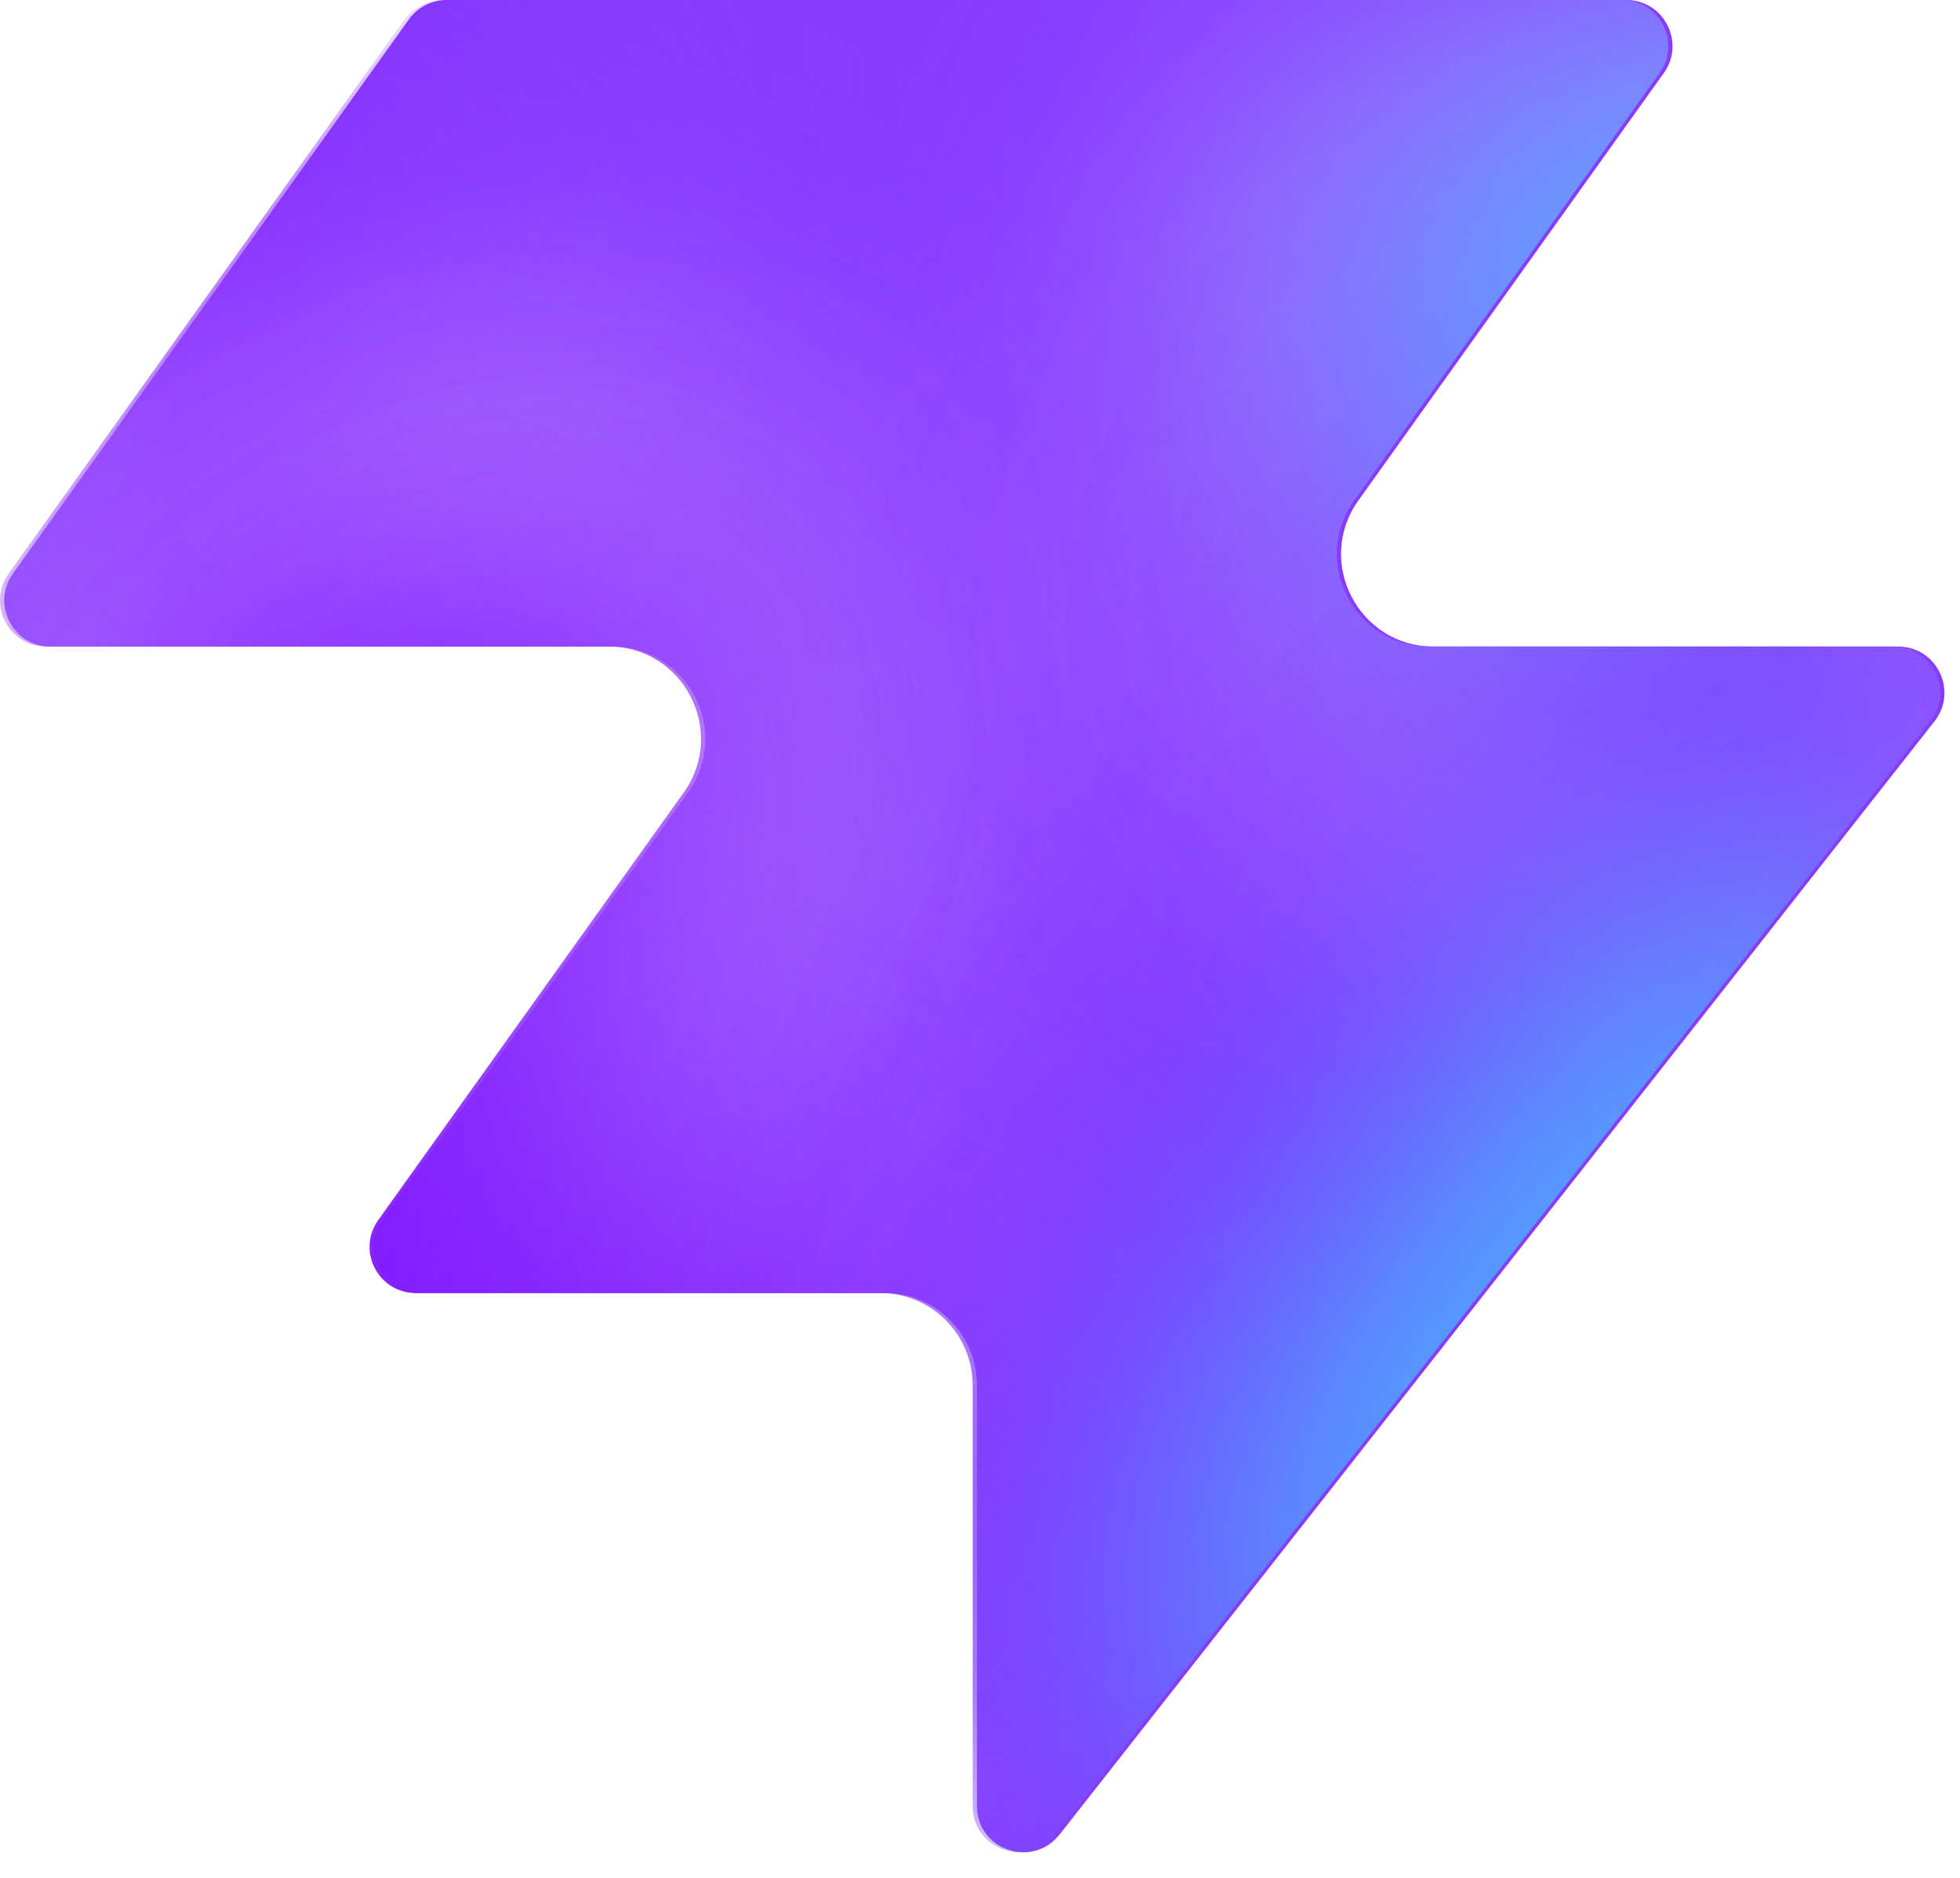
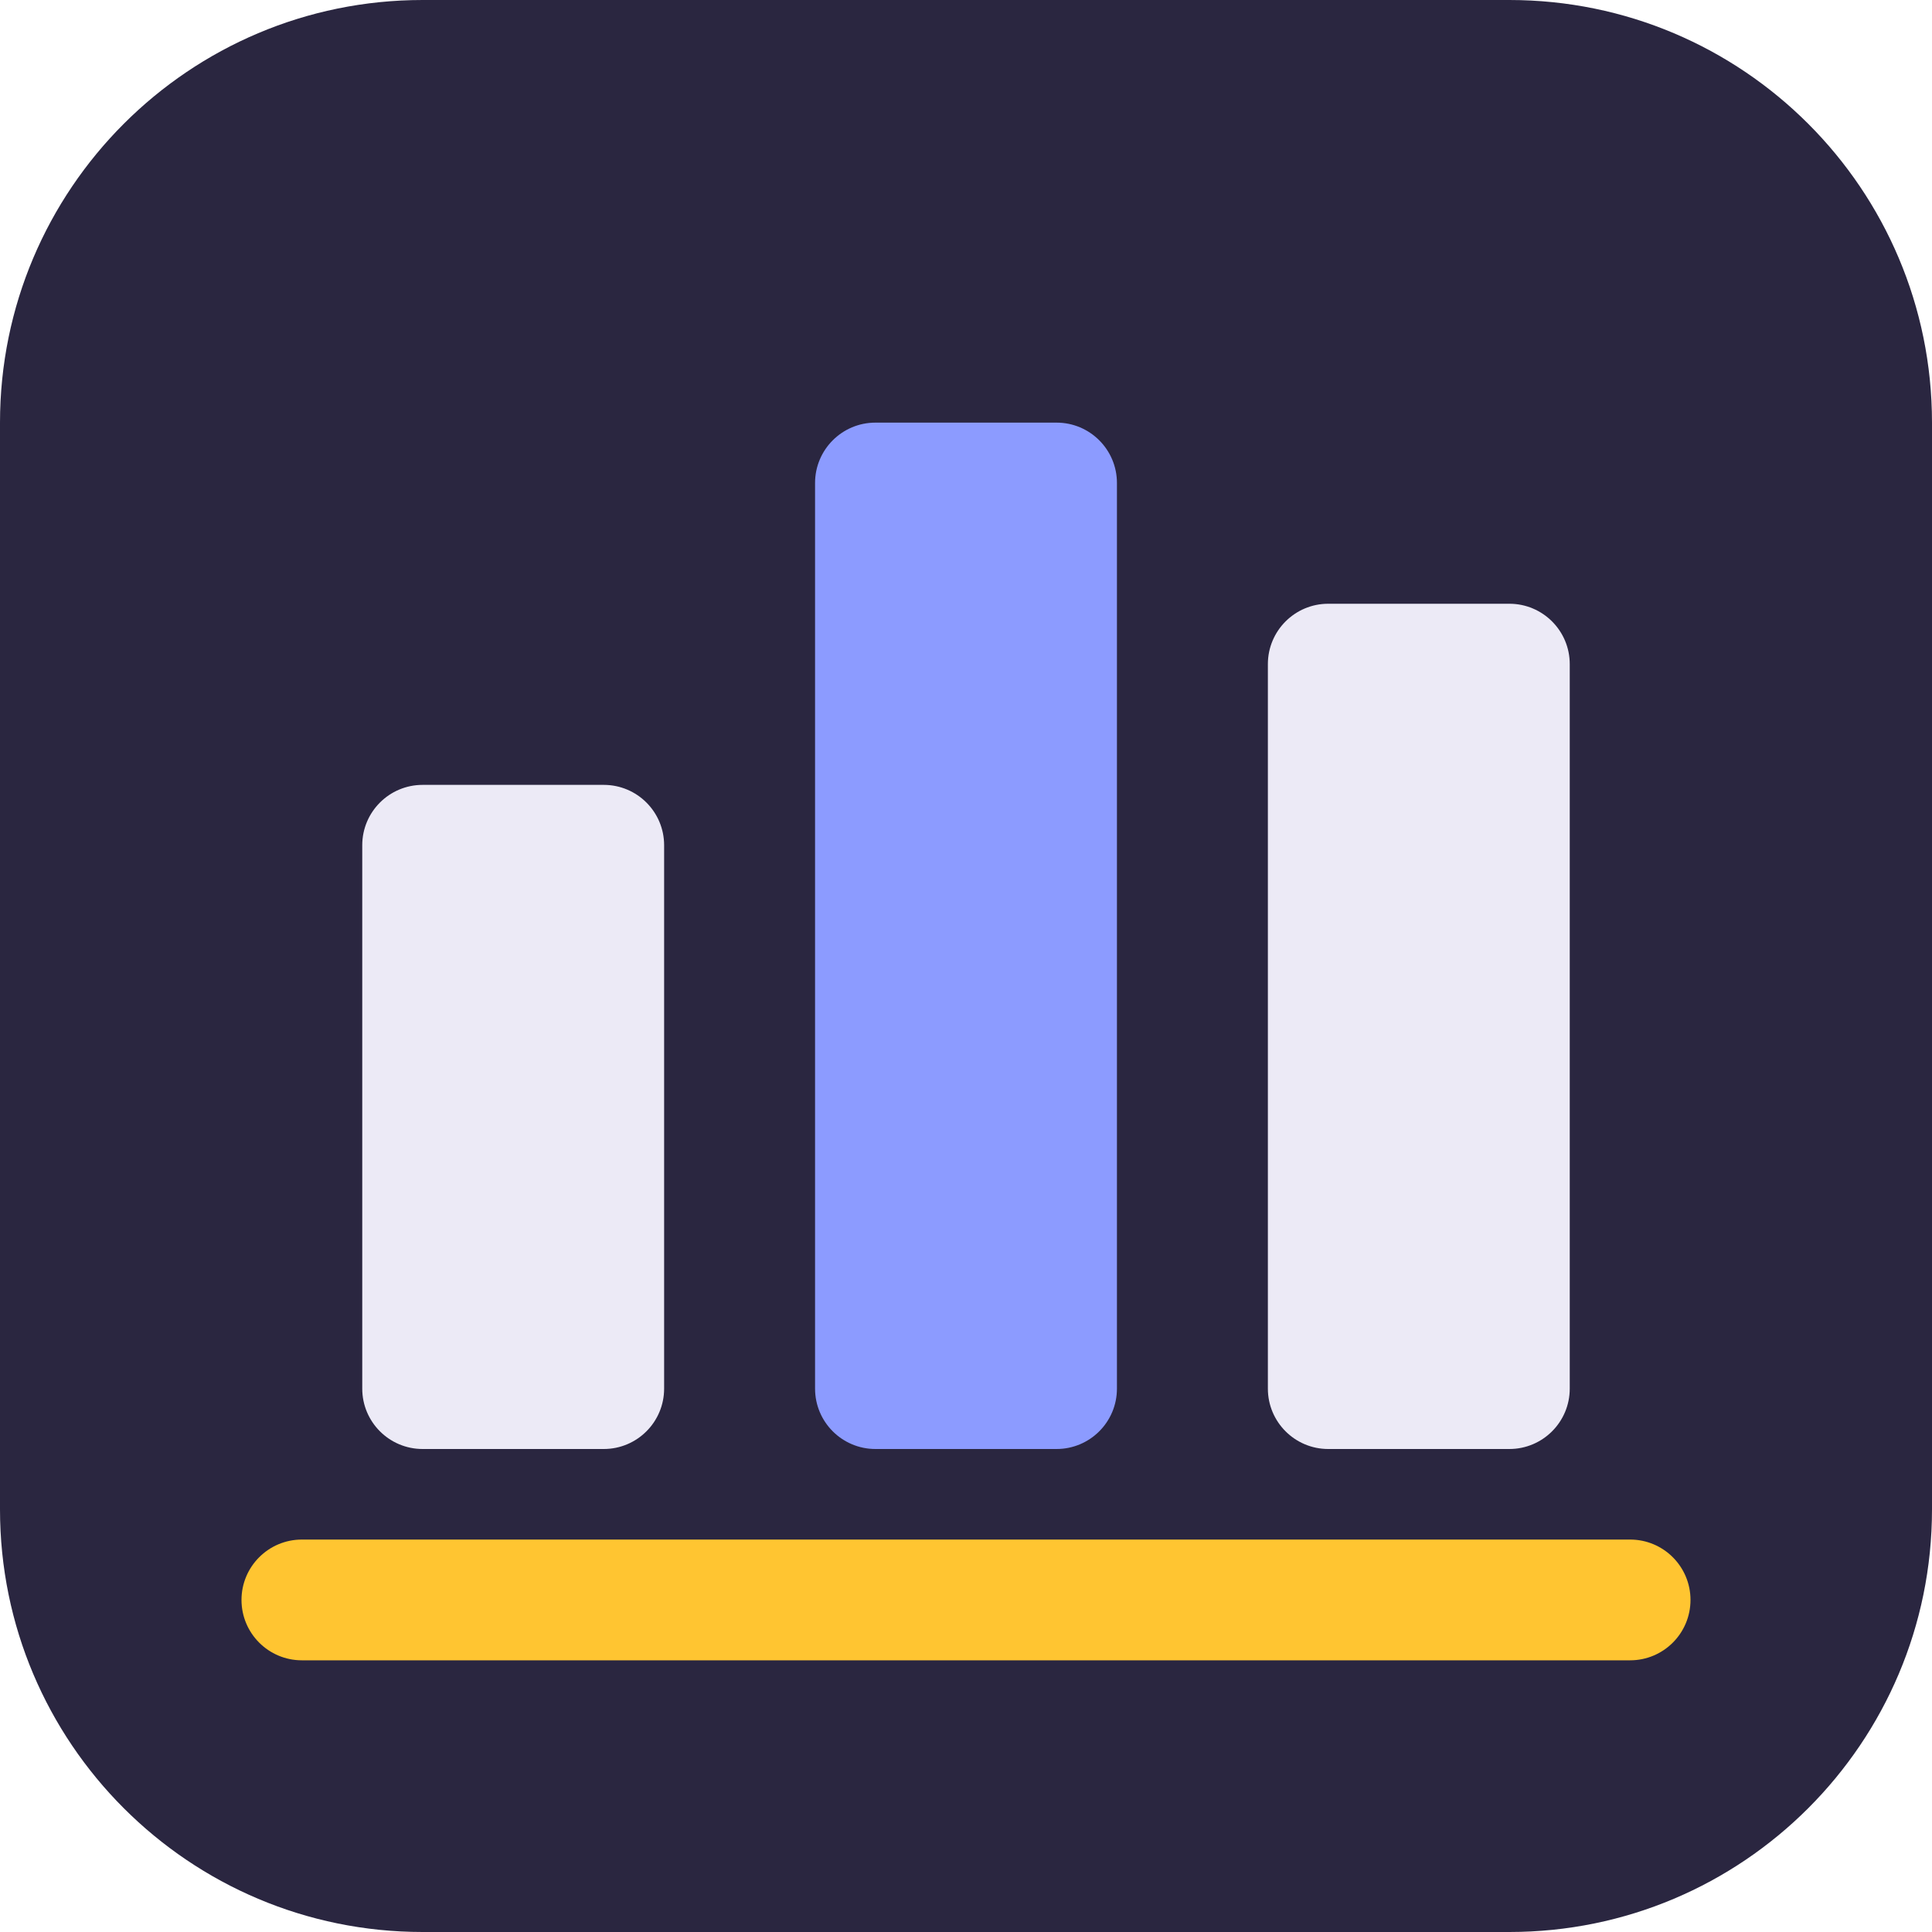
- <svg xmlns="http://www.w3.org/2000/svg" width="48" height="46" fill="none" viewBox="0 0 48 46">
-   <path fill="#863bff" d="M25.946 44.938c-.664.845-2.021.375-2.021-.698V33.937a2.26 2.26 0 0 0-2.262-2.262H10.287c-.92 0-1.456-1.04-.92-1.788l7.48-10.471c1.07-1.497 0-3.578-1.842-3.578H1.237c-.92 0-1.456-1.04-.92-1.788L10.013.474c.214-.297.556-.474.92-.474h28.894c.92 0 1.456 1.04.92 1.788l-7.48 10.471c-1.07 1.498 0 3.579 1.842 3.579h11.377c.943 0 1.473 1.088.89 1.83L25.947 44.94z" style="fill:#863bff;fill:color(display-p3 .525 .23 1);fill-opacity:1" />
-   <mask id="a" width="48" height="46" x="0" y="0" maskUnits="userSpaceOnUse" style="mask-type:alpha">
-     <path fill="#000" d="M25.842 44.938c-.664.844-2.021.375-2.021-.698V33.937a2.26 2.26 0 0 0-2.262-2.262H10.183c-.92 0-1.456-1.04-.92-1.788l7.48-10.471c1.07-1.498 0-3.579-1.842-3.579H1.133c-.92 0-1.456-1.04-.92-1.787L9.91.473c.214-.297.556-.474.92-.474h28.894c.92 0 1.456 1.04.92 1.788l-7.48 10.471c-1.07 1.498 0 3.578 1.842 3.578h11.377c.943 0 1.473 1.088.89 1.832L25.843 44.94z" style="fill:#000;fill-opacity:1" />
-   </mask>
-   <g mask="url(#a)">
-     <g filter="url(#b)">
-       <ellipse cx="5.508" cy="14.704" fill="#ede6ff" rx="5.508" ry="14.704" style="fill:#ede6ff;fill:color(display-p3 .927 .903 1);fill-opacity:1" transform="matrix(.00324 1 1 -.00324 -4.47 31.516)" />
-     </g>
-     <g filter="url(#c)">
-       <ellipse cx="10.399" cy="29.851" fill="#ede6ff" rx="10.399" ry="29.851" style="fill:#ede6ff;fill:color(display-p3 .927 .903 1);fill-opacity:1" transform="matrix(.00324 1 1 -.00324 -39.328 7.883)" />
-     </g>
-     <g filter="url(#d)">
-       <ellipse cx="5.508" cy="30.487" fill="#7e14ff" rx="5.508" ry="30.487" style="fill:#7e14ff;fill:color(display-p3 .492 .077 1);fill-opacity:1" transform="rotate(89.814 -25.913 -14.639)scale(1 -1)" />
-     </g>
-     <g filter="url(#e)">
-       <ellipse cx="5.508" cy="30.599" fill="#7e14ff" rx="5.508" ry="30.599" style="fill:#7e14ff;fill:color(display-p3 .492 .077 1);fill-opacity:1" transform="rotate(89.814 -32.644 -3.334)scale(1 -1)" />
-     </g>
-     <g filter="url(#f)">
-       <ellipse cx="5.508" cy="30.599" fill="#7e14ff" rx="5.508" ry="30.599" style="fill:#7e14ff;fill:color(display-p3 .492 .077 1);fill-opacity:1" transform="matrix(.00324 1 1 -.00324 -34.34 30.47)" />
-     </g>
-     <g filter="url(#g)">
-       <ellipse cx="14.072" cy="22.078" fill="#ede6ff" rx="14.072" ry="22.078" style="fill:#ede6ff;fill:color(display-p3 .927 .903 1);fill-opacity:1" transform="rotate(93.35 24.506 48.493)scale(-1 1)" />
-     </g>
-     <g filter="url(#h)">
-       <ellipse cx="3.47" cy="21.501" fill="#7e14ff" rx="3.47" ry="21.501" style="fill:#7e14ff;fill:color(display-p3 .492 .077 1);fill-opacity:1" transform="rotate(89.009 28.708 47.59)scale(-1 1)" />
-     </g>
-     <g filter="url(#i)">
-       <ellipse cx="3.47" cy="21.501" fill="#7e14ff" rx="3.47" ry="21.501" style="fill:#7e14ff;fill:color(display-p3 .492 .077 1);fill-opacity:1" transform="rotate(89.009 28.708 47.59)scale(-1 1)" />
-     </g>
-     <g filter="url(#j)">
-       <ellipse cx=".387" cy="8.972" fill="#7e14ff" rx="4.407" ry="29.108" style="fill:#7e14ff;fill:color(display-p3 .492 .077 1);fill-opacity:1" transform="rotate(39.51 .387 8.972)" />
-     </g>
-     <g filter="url(#k)">
-       <ellipse cx="47.523" cy="-6.092" fill="#7e14ff" rx="4.407" ry="29.108" style="fill:#7e14ff;fill:color(display-p3 .492 .077 1);fill-opacity:1" transform="rotate(37.892 47.523 -6.092)" />
-     </g>
-     <g filter="url(#l)">
-       <ellipse cx="41.412" cy="6.333" fill="#47bfff" rx="5.971" ry="9.665" style="fill:#47bfff;fill:color(display-p3 .28 .748 1);fill-opacity:1" transform="rotate(37.892 41.412 6.333)" />
-     </g>
-     <g filter="url(#m)">
-       <ellipse cx="-1.879" cy="38.332" fill="#7e14ff" rx="4.407" ry="29.108" style="fill:#7e14ff;fill:color(display-p3 .492 .077 1);fill-opacity:1" transform="rotate(37.892 -1.88 38.332)" />
-     </g>
-     <g filter="url(#n)">
-       <ellipse cx="-1.879" cy="38.332" fill="#7e14ff" rx="4.407" ry="29.108" style="fill:#7e14ff;fill:color(display-p3 .492 .077 1);fill-opacity:1" transform="rotate(37.892 -1.88 38.332)" />
-     </g>
-     <g filter="url(#o)">
-       <ellipse cx="35.651" cy="29.907" fill="#7e14ff" rx="4.407" ry="29.108" style="fill:#7e14ff;fill:color(display-p3 .492 .077 1);fill-opacity:1" transform="rotate(37.892 35.651 29.907)" />
-     </g>
-     <g filter="url(#p)">
-       <ellipse cx="38.418" cy="32.4" fill="#47bfff" rx="5.971" ry="15.297" style="fill:#47bfff;fill:color(display-p3 .28 .748 1);fill-opacity:1" transform="rotate(37.892 38.418 32.4)" />
-     </g>
-   </g>
-   <defs>
-     <filter id="b" width="60.045" height="41.654" x="-19.77" y="16.149" color-interpolation-filters="sRGB" filterUnits="userSpaceOnUse">
-       <feFlood flood-opacity="0" result="BackgroundImageFix" />
-       <feBlend in="SourceGraphic" in2="BackgroundImageFix" result="shape" />
-       <feGaussianBlur result="effect1_foregroundBlur_2002_17158" stdDeviation="7.659" />
-     </filter>
-     <filter id="c" width="90.34" height="51.437" x="-54.613" y="-7.533" color-interpolation-filters="sRGB" filterUnits="userSpaceOnUse">
-       <feFlood flood-opacity="0" result="BackgroundImageFix" />
-       <feBlend in="SourceGraphic" in2="BackgroundImageFix" result="shape" />
-       <feGaussianBlur result="effect1_foregroundBlur_2002_17158" stdDeviation="7.659" />
-     </filter>
-     <filter id="d" width="79.355" height="29.4" x="-49.64" y="2.03" color-interpolation-filters="sRGB" filterUnits="userSpaceOnUse">
-       <feFlood flood-opacity="0" result="BackgroundImageFix" />
-       <feBlend in="SourceGraphic" in2="BackgroundImageFix" result="shape" />
-       <feGaussianBlur result="effect1_foregroundBlur_2002_17158" stdDeviation="4.596" />
-     </filter>
-     <filter id="e" width="79.579" height="29.4" x="-45.045" y="20.029" color-interpolation-filters="sRGB" filterUnits="userSpaceOnUse">
-       <feFlood flood-opacity="0" result="BackgroundImageFix" />
-       <feBlend in="SourceGraphic" in2="BackgroundImageFix" result="shape" />
-       <feGaussianBlur result="effect1_foregroundBlur_2002_17158" stdDeviation="4.596" />
-     </filter>
-     <filter id="f" width="79.579" height="29.4" x="-43.513" y="21.178" color-interpolation-filters="sRGB" filterUnits="userSpaceOnUse">
-       <feFlood flood-opacity="0" result="BackgroundImageFix" />
-       <feBlend in="SourceGraphic" in2="BackgroundImageFix" result="shape" />
-       <feGaussianBlur result="effect1_foregroundBlur_2002_17158" stdDeviation="4.596" />
-     </filter>
-     <filter id="g" width="74.749" height="58.852" x="15.756" y="-17.901" color-interpolation-filters="sRGB" filterUnits="userSpaceOnUse">
-       <feFlood flood-opacity="0" result="BackgroundImageFix" />
-       <feBlend in="SourceGraphic" in2="BackgroundImageFix" result="shape" />
-       <feGaussianBlur result="effect1_foregroundBlur_2002_17158" stdDeviation="7.659" />
-     </filter>
-     <filter id="h" width="61.377" height="25.362" x="23.548" y="2.284" color-interpolation-filters="sRGB" filterUnits="userSpaceOnUse">
-       <feFlood flood-opacity="0" result="BackgroundImageFix" />
-       <feBlend in="SourceGraphic" in2="BackgroundImageFix" result="shape" />
-       <feGaussianBlur result="effect1_foregroundBlur_2002_17158" stdDeviation="4.596" />
-     </filter>
-     <filter id="i" width="61.377" height="25.362" x="23.548" y="2.284" color-interpolation-filters="sRGB" filterUnits="userSpaceOnUse">
-       <feFlood flood-opacity="0" result="BackgroundImageFix" />
-       <feBlend in="SourceGraphic" in2="BackgroundImageFix" result="shape" />
-       <feGaussianBlur result="effect1_foregroundBlur_2002_17158" stdDeviation="4.596" />
-     </filter>
-     <filter id="j" width="56.045" height="63.649" x="-27.636" y="-22.853" color-interpolation-filters="sRGB" filterUnits="userSpaceOnUse">
-       <feFlood flood-opacity="0" result="BackgroundImageFix" />
-       <feBlend in="SourceGraphic" in2="BackgroundImageFix" result="shape" />
-       <feGaussianBlur result="effect1_foregroundBlur_2002_17158" stdDeviation="4.596" />
-     </filter>
-     <filter id="k" width="54.814" height="64.646" x="20.116" y="-38.415" color-interpolation-filters="sRGB" filterUnits="userSpaceOnUse">
-       <feFlood flood-opacity="0" result="BackgroundImageFix" />
-       <feBlend in="SourceGraphic" in2="BackgroundImageFix" result="shape" />
-       <feGaussianBlur result="effect1_foregroundBlur_2002_17158" stdDeviation="4.596" />
-     </filter>
-     <filter id="l" width="33.541" height="35.313" x="24.641" y="-11.323" color-interpolation-filters="sRGB" filterUnits="userSpaceOnUse">
-       <feFlood flood-opacity="0" result="BackgroundImageFix" />
-       <feBlend in="SourceGraphic" in2="BackgroundImageFix" result="shape" />
-       <feGaussianBlur result="effect1_foregroundBlur_2002_17158" stdDeviation="4.596" />
-     </filter>
-     <filter id="m" width="54.814" height="64.646" x="-29.286" y="6.009" color-interpolation-filters="sRGB" filterUnits="userSpaceOnUse">
-       <feFlood flood-opacity="0" result="BackgroundImageFix" />
-       <feBlend in="SourceGraphic" in2="BackgroundImageFix" result="shape" />
-       <feGaussianBlur result="effect1_foregroundBlur_2002_17158" stdDeviation="4.596" />
-     </filter>
-     <filter id="n" width="54.814" height="64.646" x="-29.286" y="6.009" color-interpolation-filters="sRGB" filterUnits="userSpaceOnUse">
-       <feFlood flood-opacity="0" result="BackgroundImageFix" />
-       <feBlend in="SourceGraphic" in2="BackgroundImageFix" result="shape" />
-       <feGaussianBlur result="effect1_foregroundBlur_2002_17158" stdDeviation="4.596" />
-     </filter>
-     <filter id="o" width="54.814" height="64.646" x="8.244" y="-2.416" color-interpolation-filters="sRGB" filterUnits="userSpaceOnUse">
-       <feFlood flood-opacity="0" result="BackgroundImageFix" />
-       <feBlend in="SourceGraphic" in2="BackgroundImageFix" result="shape" />
-       <feGaussianBlur result="effect1_foregroundBlur_2002_17158" stdDeviation="4.596" />
-     </filter>
-     <filter id="p" width="39.409" height="43.623" x="18.713" y="10.588" color-interpolation-filters="sRGB" filterUnits="userSpaceOnUse">
-       <feFlood flood-opacity="0" result="BackgroundImageFix" />
-       <feBlend in="SourceGraphic" in2="BackgroundImageFix" result="shape" />
-       <feGaussianBlur result="effect1_foregroundBlur_2002_17158" stdDeviation="4.596" />
-     </filter>
-   </defs>
+ <svg xmlns="http://www.w3.org/2000/svg" width="32" height="32" viewBox="0 0 32 32">
+   <rect width="32" height="32" rx="7" fill="#2A2640" />
+   <rect x="6" y="13" width="5" height="11" rx="1" fill="#ECEAF6" />
+   <rect x="13.5" y="7" width="5" height="17" rx="1" fill="#8C9BFF" />
+   <rect x="21" y="10" width="5" height="14" rx="1" fill="#ECEAF6" />
+   <rect x="4" y="25.5" width="24" height="2" rx="1" fill="#FFC531" />
</svg>
